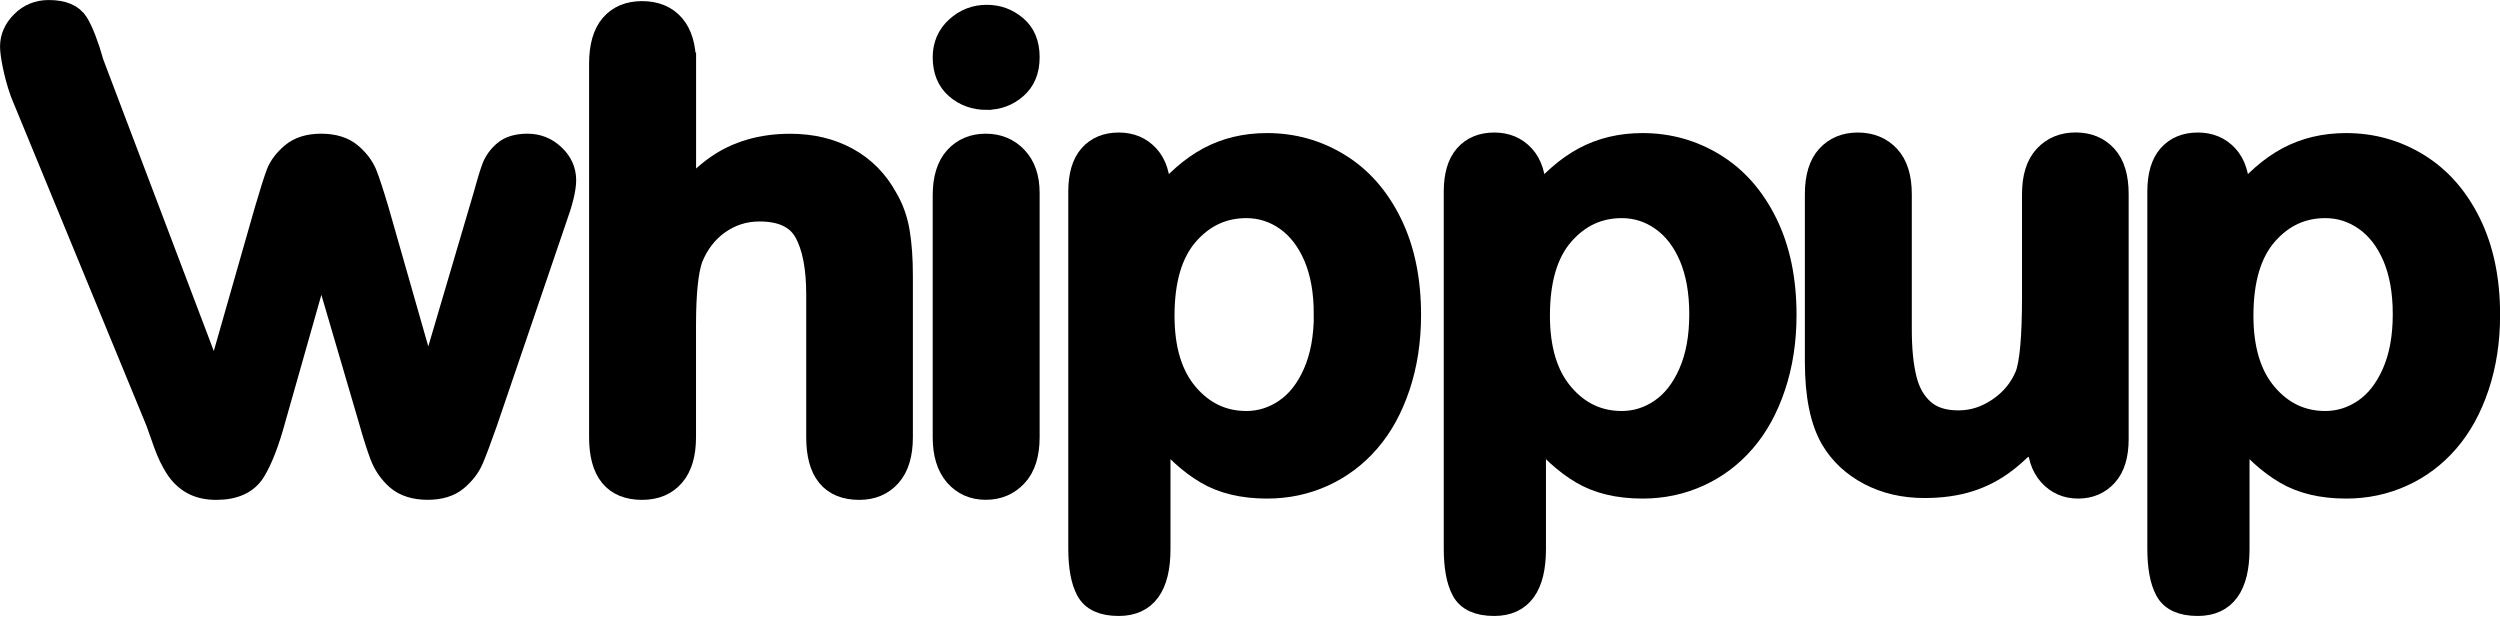
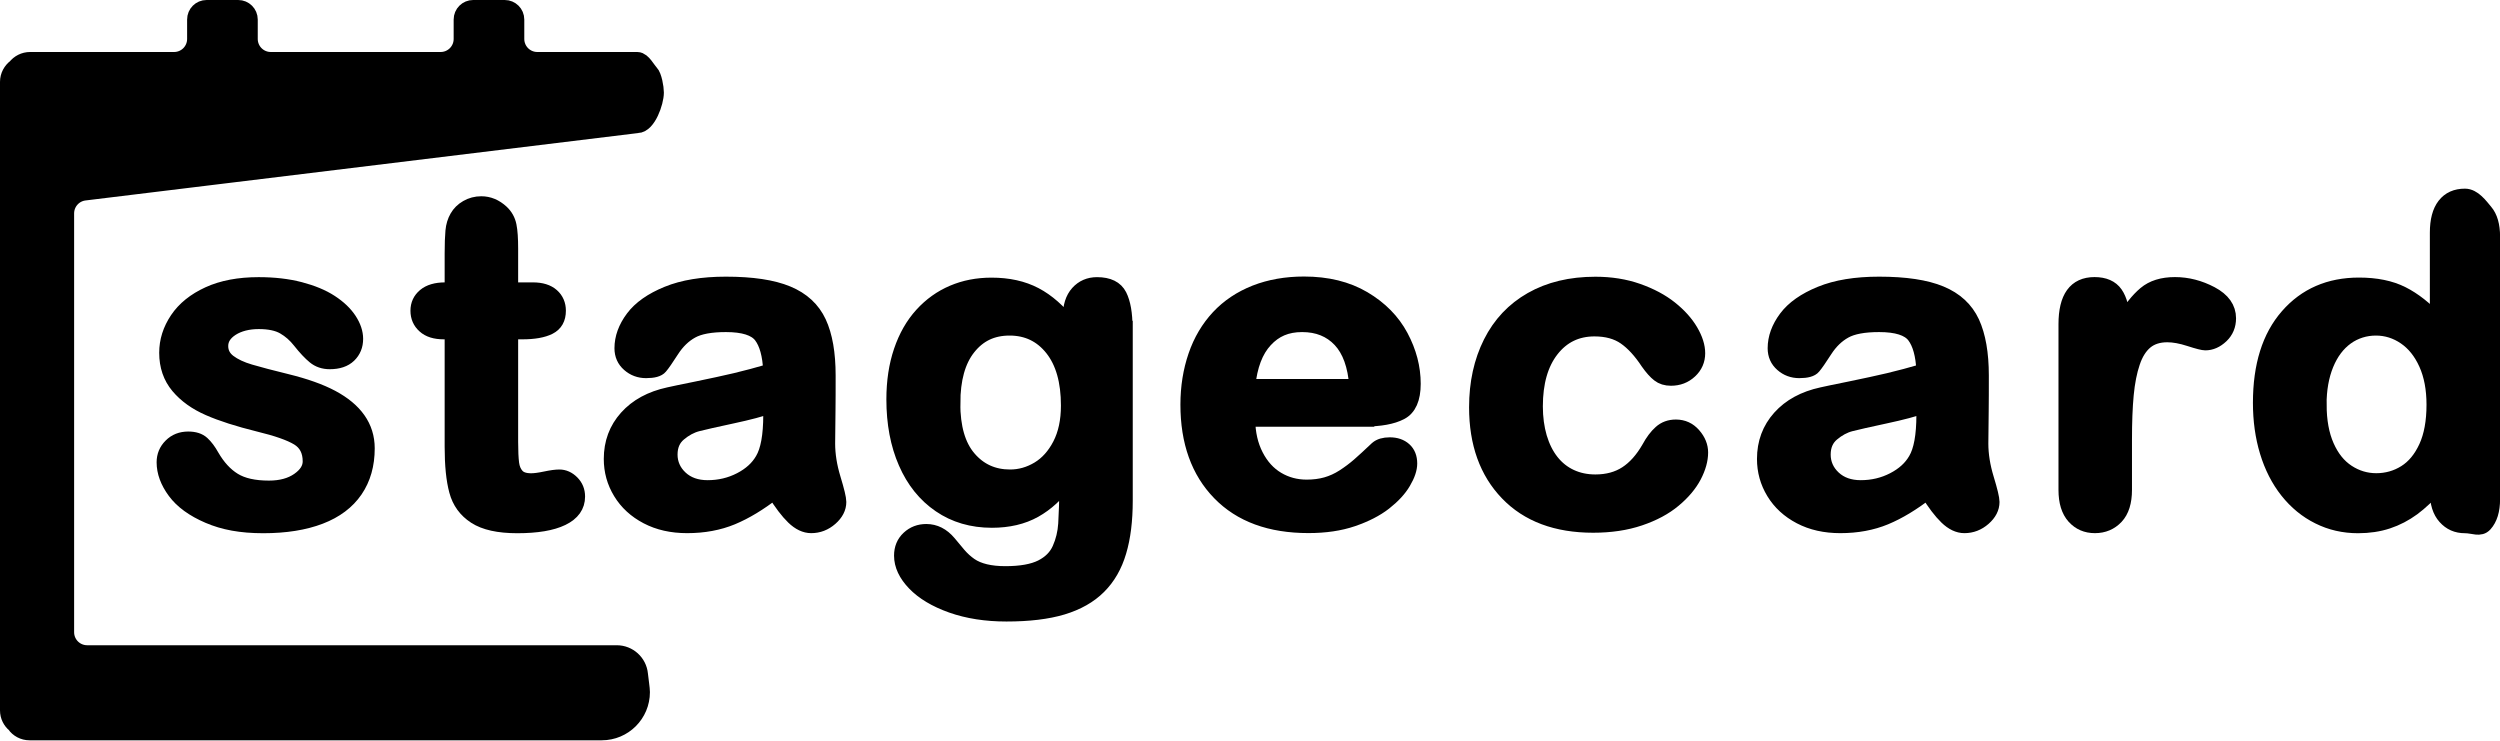
- <svg xmlns="http://www.w3.org/2000/svg" id="Layer_1" viewBox="0 0 365.67 90.11">
+ <svg xmlns="http://www.w3.org/2000/svg" id="Layer_1" viewBox="0 0 358.2 106.07">
  <defs>
-     <style>.cls-1{stroke:#000;stroke-miterlimit:10;stroke-width:3.27px;}</style>
+     <style>.cls-1{stroke-width:2px;}.cls-1,.cls-2{stroke:#000;stroke-miterlimit:10;}.cls-2{stroke-width:2.62px;}</style>
  </defs>
-   <path class="cls-1" d="M13.6,9.34l17.89,47.19,7.34-25.69c.79-2.69,1.37-4.52,1.74-5.5.38-.98,1.09-1.92,2.13-2.81,1.04-.89,2.47-1.34,4.28-1.34s3.28.45,4.33,1.34c1.04.89,1.77,1.86,2.2,2.9.42,1.04,1.01,2.85,1.77,5.41l7.34,25.69,8.15-27.63c.54-1.99.98-3.43,1.31-4.33.33-.89.89-1.68,1.68-2.36.79-.68,1.92-1.02,3.4-1.02s2.76.51,3.85,1.54c1.09,1.03,1.63,2.24,1.63,3.62,0,1.27-.47,3.19-1.4,5.75l-10.1,29.63c-.88,2.51-1.56,4.32-2.04,5.44-.48,1.12-1.25,2.11-2.29,2.99-1.04.88-2.47,1.31-4.28,1.31s-3.35-.47-4.42-1.4c-1.07-.94-1.86-2.08-2.38-3.44-.51-1.36-1.07-3.13-1.68-5.3l-7.07-24.1-6.84,24.1c-.91,3.35-1.89,5.88-2.94,7.59-1.06,1.71-2.91,2.56-5.57,2.56-1.36,0-2.51-.26-3.47-.79-.95-.53-1.74-1.28-2.38-2.27s-1.19-2.14-1.68-3.49c-.48-1.34-.86-2.41-1.13-3.19L3.13,13.56c-1-2.78-1.49-5.7-1.49-6.75,0-1.33.53-2.52,1.59-3.58s2.36-1.59,3.9-1.59c2.05,0,3.44.58,4.17,1.74.72,1.16,1.49,3.15,2.31,5.96Z" />
-   <path class="cls-1" d="M100.18,9.32v19.35c1.57-1.81,3.1-3.25,4.6-4.3,1.49-1.06,3.15-1.85,4.96-2.38,1.81-.53,3.76-.79,5.84-.79,3.14,0,5.93.66,8.36,1.99,2.43,1.33,4.34,3.26,5.73,5.8.88,1.48,1.46,3.13,1.77,4.96.3,1.83.45,3.93.45,6.32v23.69c0,2.48-.57,4.35-1.7,5.62-1.13,1.27-2.63,1.9-4.51,1.9-4.08,0-6.12-2.51-6.12-7.52v-20.88c0-3.96-.59-7-1.77-9.13-1.18-2.13-3.41-3.19-6.7-3.19-2.2,0-4.19.63-5.96,1.88-1.77,1.25-3.09,2.97-3.96,5.14-.66,1.84-1,5.12-1,9.83v16.35c0,2.45-.55,4.31-1.65,5.59-1.1,1.28-2.64,1.93-4.6,1.93-4.08,0-6.12-2.51-6.12-7.52V9.32c0-2.51.54-4.39,1.61-5.64,1.07-1.25,2.57-1.88,4.51-1.88s3.5.63,4.6,1.9c1.1,1.27,1.65,3.14,1.65,5.62Z" />
-   <path class="cls-1" d="M144.31,14.44c-1.72,0-3.19-.53-4.42-1.59-1.22-1.06-1.83-2.55-1.83-4.48,0-1.75.63-3.19,1.88-4.33,1.25-1.13,2.71-1.7,4.37-1.7s3.02.51,4.26,1.54c1.24,1.03,1.86,2.52,1.86,4.48s-.6,3.39-1.81,4.46c-1.21,1.07-2.64,1.61-4.3,1.61ZM150.43,28.21v35.74c0,2.48-.59,4.35-1.77,5.62s-2.67,1.9-4.48,1.9-3.28-.65-4.42-1.95c-1.13-1.3-1.7-3.16-1.7-5.57V28.58c0-2.45.57-4.29,1.7-5.53,1.13-1.24,2.61-1.86,4.42-1.86s3.31.62,4.48,1.86c1.18,1.24,1.77,2.96,1.77,5.16Z" />
-   <path class="cls-1" d="M169.56,27.95v1.49c2.33-2.87,4.74-4.98,7.25-6.32,2.51-1.34,5.35-2.02,8.52-2.02,3.81,0,7.31.98,10.51,2.94,3.2,1.96,5.73,4.83,7.59,8.61,1.86,3.78,2.79,8.24,2.79,13.41,0,3.81-.54,7.3-1.61,10.49s-2.54,5.86-4.42,8.02c-1.87,2.16-4.09,3.82-6.64,4.98-2.55,1.16-5.29,1.74-8.22,1.74-3.53,0-6.5-.71-8.9-2.13-2.4-1.42-4.69-3.5-6.86-6.25v17.4c0,5.44-1.98,8.15-5.93,8.15-2.33,0-3.87-.7-4.62-2.11-.76-1.4-1.13-3.45-1.13-6.14V28.04c0-2.36.51-4.11,1.54-5.28,1.03-1.16,2.43-1.74,4.21-1.74s3.18.6,4.28,1.79c1.1,1.19,1.65,2.91,1.65,5.14ZM193.8,45.94c0-3.26-.5-6.06-1.49-8.4-1-2.34-2.38-4.14-4.14-5.39-1.77-1.25-3.72-1.88-5.87-1.88-3.41,0-6.29,1.34-8.63,4.03-2.34,2.69-3.51,6.65-3.51,11.87,0,4.92,1.16,8.75,3.49,11.48,2.33,2.73,5.21,4.1,8.65,4.1,2.05,0,3.96-.6,5.71-1.79,1.75-1.19,3.16-2.98,4.21-5.37,1.06-2.39,1.59-5.27,1.59-8.65Z" />
-   <path class="cls-1" d="M224.48,27.95v1.49c2.33-2.87,4.74-4.98,7.25-6.32,2.51-1.34,5.35-2.02,8.52-2.02,3.81,0,7.31.98,10.51,2.94,3.2,1.96,5.73,4.83,7.59,8.61,1.86,3.78,2.79,8.24,2.79,13.41,0,3.81-.54,7.3-1.61,10.49s-2.54,5.86-4.42,8.02c-1.87,2.16-4.08,3.82-6.64,4.98-2.55,1.16-5.29,1.74-8.22,1.74-3.53,0-6.5-.71-8.9-2.13-2.4-1.42-4.69-3.5-6.86-6.25v17.4c0,5.44-1.98,8.15-5.93,8.15-2.33,0-3.87-.7-4.62-2.11-.76-1.4-1.13-3.45-1.13-6.14V28.04c0-2.36.51-4.11,1.54-5.28,1.03-1.16,2.43-1.74,4.21-1.74s3.18.6,4.28,1.79c1.1,1.19,1.65,2.91,1.65,5.14ZM248.72,45.94c0-3.26-.5-6.06-1.49-8.4-1-2.34-2.38-4.14-4.15-5.39-1.77-1.25-3.72-1.88-5.87-1.88-3.41,0-6.29,1.34-8.63,4.03-2.34,2.69-3.51,6.65-3.51,11.87,0,4.92,1.16,8.75,3.49,11.48,2.32,2.73,5.21,4.1,8.65,4.1,2.05,0,3.96-.6,5.71-1.79,1.75-1.19,3.16-2.98,4.21-5.37,1.06-2.39,1.59-5.27,1.59-8.65Z" />
-   <path class="cls-1" d="M298.11,64.33v-1.59c-1.48,1.87-3.03,3.44-4.67,4.71s-3.41,2.21-5.35,2.83c-1.93.62-4.14.93-6.61.93-2.99,0-5.67-.62-8.04-1.86-2.37-1.24-4.21-2.95-5.5-5.12-1.54-2.63-2.31-6.4-2.31-11.32v-24.51c0-2.48.56-4.33,1.68-5.55,1.12-1.22,2.6-1.83,4.44-1.83s3.38.62,4.53,1.86c1.15,1.24,1.72,3.08,1.72,5.53v19.8c0,2.87.24,5.28.72,7.22.48,1.95,1.35,3.47,2.61,4.58,1.25,1.1,2.95,1.65,5.1,1.65s4.05-.62,5.89-1.86c1.84-1.24,3.19-2.85,4.03-4.85.69-1.75,1.04-5.59,1.04-11.51v-15.04c0-2.45.57-4.29,1.72-5.53,1.15-1.24,2.64-1.86,4.49-1.86s3.32.61,4.44,1.83c1.12,1.22,1.68,3.07,1.68,5.55v35.83c0,2.36-.54,4.12-1.61,5.3s-2.45,1.77-4.14,1.77-3.09-.61-4.19-1.83c-1.1-1.22-1.65-2.94-1.65-5.14Z" />
-   <path class="cls-1" d="M327.39,27.95v1.49c2.33-2.87,4.74-4.98,7.25-6.32,2.51-1.34,5.35-2.02,8.52-2.02,3.81,0,7.31.98,10.51,2.94,3.2,1.96,5.73,4.83,7.59,8.61,1.86,3.78,2.79,8.24,2.79,13.41,0,3.81-.54,7.3-1.61,10.49s-2.54,5.86-4.42,8.02c-1.87,2.16-4.08,3.82-6.64,4.98-2.55,1.16-5.29,1.74-8.22,1.74-3.53,0-6.5-.71-8.9-2.13-2.4-1.42-4.69-3.5-6.86-6.25v17.4c0,5.44-1.98,8.15-5.93,8.15-2.33,0-3.87-.7-4.62-2.11-.76-1.4-1.13-3.45-1.13-6.14V28.04c0-2.36.51-4.11,1.54-5.28,1.03-1.16,2.43-1.74,4.21-1.74s3.18.6,4.28,1.79c1.1,1.19,1.65,2.91,1.65,5.14ZM351.62,45.94c0-3.26-.5-6.06-1.49-8.4-1-2.34-2.38-4.14-4.15-5.39-1.77-1.25-3.72-1.88-5.87-1.88-3.41,0-6.29,1.34-8.63,4.03-2.34,2.69-3.51,6.65-3.51,11.87,0,4.92,1.16,8.75,3.49,11.48,2.32,2.73,5.21,4.1,8.65,4.1,2.05,0,3.96-.6,5.71-1.79,1.75-1.19,3.16-2.98,4.21-5.37,1.06-2.39,1.59-5.27,1.59-8.65Z" />
+   <path class="cls-1" d="M52.69,64.24c0,2.35-.57,4.37-1.72,6.05-1.15,1.68-2.84,2.95-5.08,3.81-2.24.86-4.96,1.3-8.17,1.3s-5.69-.47-7.88-1.41-3.8-2.11-4.84-3.52c-1.04-1.41-1.56-2.82-1.56-4.23,0-.94.33-1.74,1-2.41.67-.67,1.51-1,2.53-1,.9,0,1.58.22,2.06.66.48.44.94,1.05,1.38,1.84.88,1.52,1.92,2.66,3.14,3.41s2.88,1.12,4.98,1.12c1.71,0,3.11-.38,4.2-1.14,1.09-.76,1.64-1.63,1.64-2.61,0-1.5-.57-2.59-1.7-3.28-1.14-.69-3.01-1.34-5.61-1.97-2.94-.73-5.33-1.49-7.17-2.3-1.84-.8-3.32-1.86-4.42-3.17-1.1-1.31-1.66-2.93-1.66-4.84,0-1.71.51-3.32,1.53-4.84,1.02-1.52,2.53-2.73,4.52-3.64,1.99-.91,4.39-1.36,7.2-1.36,2.21,0,4.19.23,5.95.69,1.76.46,3.23,1.07,4.41,1.84,1.18.77,2.07,1.62,2.69,2.56.61.94.92,1.85.92,2.75,0,.98-.33,1.78-.98,2.41s-1.59.94-2.8.94c-.88,0-1.62-.25-2.23-.75-.61-.5-1.32-1.25-2.11-2.25-.65-.83-1.41-1.5-2.28-2s-2.06-.75-3.56-.75-2.82.33-3.84.98c-1.02.66-1.53,1.47-1.53,2.45,0,.9.38,1.63,1.12,2.2.75.57,1.76,1.05,3.03,1.42,1.27.38,3.02.83,5.25,1.38,2.65.65,4.81,1.42,6.48,2.31,1.68.9,2.95,1.95,3.81,3.17.86,1.22,1.3,2.61,1.3,4.17Z" />
+   <path class="cls-1" d="M63.77,41.46h.94v-5.12c0-1.38.04-2.45.11-3.23.07-.78.28-1.45.61-2.02.33-.58.81-1.06,1.44-1.42.62-.36,1.32-.55,2.09-.55,1.08,0,2.06.41,2.94,1.22.58.54.95,1.2,1.11,1.98s.23,1.89.23,3.33v5.81h3.12c1.21,0,2.13.29,2.77.86.64.57.95,1.31.95,2.2,0,1.15-.45,1.95-1.36,2.41-.91.46-2.2.69-3.89.69h-1.59v15.69c0,1.33.05,2.36.14,3.08s.34,1.3.75,1.75c.41.45,1.07.67,1.98.67.5,0,1.18-.09,2.03-.27.85-.18,1.52-.27,2-.27.69,0,1.31.28,1.86.83.55.55.83,1.23.83,2.05,0,1.38-.75,2.43-2.25,3.16s-3.66,1.09-6.47,1.09c-2.67,0-4.69-.45-6.06-1.34s-2.28-2.13-2.7-3.72c-.43-1.58-.64-3.7-.64-6.34v-16.38h-1.12c-1.23,0-2.17-.29-2.81-.88-.65-.58-.97-1.32-.97-2.22s.34-1.63,1.02-2.2c.68-.57,1.66-.86,2.95-.86Z" />
+   <path class="cls-1" d="M110.91,70.58c-2.06,1.6-4.06,2.81-5.98,3.61-1.93.8-4.09,1.2-6.48,1.2-2.19,0-4.11-.43-5.77-1.3s-2.93-2.04-3.83-3.52c-.9-1.48-1.34-3.08-1.34-4.81,0-2.33.74-4.32,2.22-5.97,1.48-1.65,3.51-2.75,6.09-3.31.54-.12,1.89-.41,4.03-.84,2.15-.44,3.98-.84,5.52-1.2,1.53-.36,3.19-.81,4.98-1.33-.1-2.25-.56-3.9-1.36-4.95-.8-1.05-2.46-1.58-4.98-1.58-2.17,0-3.8.3-4.89.91-1.09.6-2.03,1.51-2.81,2.72-.78,1.21-1.33,2.01-1.66,2.39-.32.39-1.02.58-2.08.58-.96,0-1.79-.31-2.48-.92-.7-.61-1.05-1.4-1.05-2.36,0-1.5.53-2.96,1.59-4.38,1.06-1.42,2.72-2.58,4.97-3.5,2.25-.92,5.05-1.38,8.41-1.38,3.75,0,6.7.44,8.84,1.33,2.15.89,3.66,2.29,4.55,4.2.89,1.92,1.33,4.46,1.33,7.62,0,2,0,3.7-.02,5.09-.01,1.4-.03,2.95-.05,4.66,0,1.6.27,3.28.8,5.02.53,1.74.8,2.86.8,3.36,0,.88-.41,1.67-1.23,2.39-.82.72-1.76,1.08-2.8,1.08-.88,0-1.74-.41-2.59-1.23-.85-.82-1.76-2.02-2.72-3.58ZM110.35,58.24c-1.25.46-3.07.94-5.45,1.45-2.39.51-4.04.89-4.95,1.12-.92.24-1.79.71-2.62,1.41-.83.7-1.25,1.67-1.25,2.92s.49,2.39,1.47,3.3c.98.91,2.26,1.36,3.84,1.36,1.69,0,3.24-.37,4.67-1.11,1.43-.74,2.47-1.69,3.14-2.86.77-1.29,1.16-3.42,1.16-6.38v-1.22Z" />
+   <path class="cls-1" d="M161.3,46.96v24.78c0,2.83-.3,5.27-.91,7.31-.6,2.04-1.57,3.73-2.91,5.06-1.33,1.33-3.08,2.32-5.23,2.97-2.16.65-4.84.97-8.05.97-2.94,0-5.56-.41-7.88-1.23-2.31-.82-4.09-1.89-5.34-3.19-1.25-1.3-1.88-2.64-1.88-4.02,0-1.04.35-1.89,1.06-2.55.71-.66,1.56-.98,2.56-.98,1.25,0,2.34.55,3.28,1.66.46.56.93,1.13,1.42,1.7.49.57,1.03,1.06,1.62,1.47s1.31.71,2.14.91c.83.2,1.79.3,2.88.3,2.21,0,3.92-.31,5.14-.92,1.22-.62,2.07-1.47,2.56-2.58.49-1.1.78-2.29.86-3.55.08-1.26.15-3.29.19-6.08-1.31,1.83-2.83,3.23-4.55,4.19-1.72.96-3.77,1.44-6.14,1.44-2.85,0-5.35-.73-7.48-2.19-2.14-1.46-3.78-3.5-4.92-6.12-1.15-2.62-1.72-5.66-1.72-9.09,0-2.56.35-4.88,1.05-6.94.7-2.06,1.69-3.8,2.98-5.22,1.29-1.42,2.78-2.48,4.47-3.2s3.54-1.08,5.56-1.08c2.42,0,4.51.46,6.28,1.39,1.77.93,3.42,2.38,4.94,4.36v-1.16c0-1.48.36-2.62,1.09-3.44.73-.81,1.67-1.22,2.81-1.22,1.65,0,2.74.54,3.28,1.61.54,1.07.81,2.62.81,4.64ZM136.59,57.77c0,3.46.75,6.07,2.27,7.84,1.51,1.77,3.46,2.66,5.86,2.66,1.42,0,2.75-.38,4.02-1.14,1.26-.76,2.29-1.91,3.08-3.44.79-1.53,1.19-3.39,1.19-5.58,0-3.48-.77-6.19-2.3-8.12s-3.55-2.91-6.05-2.91-4.39.93-5.86,2.78c-1.47,1.85-2.2,4.49-2.2,7.91Z" />
+   <path class="cls-1" d="M195.54,60.14h-16.69c.02,1.94.41,3.65,1.17,5.12.76,1.48,1.77,2.59,3.03,3.34,1.26.75,2.65,1.12,4.17,1.12,1.02,0,1.95-.12,2.8-.36.84-.24,1.66-.61,2.45-1.12.79-.51,1.52-1.06,2.19-1.64.67-.58,1.53-1.38,2.59-2.38.44-.38,1.06-.56,1.88-.56.88,0,1.58.24,2.12.72.54.48.81,1.16.81,2.03,0,.77-.3,1.67-.91,2.7-.6,1.03-1.52,2.02-2.73,2.97-1.22.95-2.75,1.73-4.59,2.36s-3.96.94-6.36.94c-5.48,0-9.74-1.56-12.78-4.69-3.04-3.12-4.56-7.36-4.56-12.72,0-2.52.38-4.86,1.12-7.02s1.84-4,3.28-5.55c1.44-1.54,3.21-2.72,5.31-3.55,2.1-.82,4.44-1.23,7-1.23,3.33,0,6.19.7,8.58,2.11,2.38,1.41,4.17,3.22,5.36,5.45,1.19,2.23,1.78,4.5,1.78,6.81,0,2.15-.62,3.54-1.84,4.17-1.23.64-2.96.95-5.19.95ZM178.85,55.3h15.47c-.21-2.92-1-5.1-2.36-6.55-1.37-1.45-3.16-2.17-5.39-2.17s-3.87.73-5.23,2.2c-1.37,1.47-2.19,3.64-2.48,6.52Z" />
+   <path class="cls-1" d="M243.74,64.83c0,1.06-.32,2.2-.95,3.41-.64,1.21-1.6,2.36-2.91,3.45-1.3,1.09-2.94,1.97-4.92,2.64-1.98.67-4.21,1-6.69,1-5.27,0-9.39-1.54-12.34-4.61-2.96-3.07-4.44-7.19-4.44-12.36,0-3.5.68-6.59,2.03-9.28,1.35-2.69,3.31-4.77,5.88-6.23s5.62-2.2,9.19-2.2c2.21,0,4.23.32,6.08.97,1.84.65,3.41,1.48,4.69,2.5,1.28,1.02,2.26,2.11,2.94,3.27.68,1.16,1.02,2.23,1.02,3.23s-.38,1.89-1.14,2.59c-.76.71-1.68,1.06-2.77,1.06-.71,0-1.3-.18-1.77-.55-.47-.36-1-.95-1.58-1.77-1.04-1.58-2.13-2.77-3.27-3.56-1.14-.79-2.58-1.19-4.33-1.19-2.52,0-4.55.98-6.09,2.95-1.54,1.97-2.31,4.66-2.31,8.08,0,1.6.2,3.08.59,4.42.4,1.34.97,2.49,1.72,3.44.75.95,1.66,1.67,2.72,2.16,1.06.49,2.23.73,3.5.73,1.71,0,3.17-.4,4.39-1.19,1.22-.79,2.3-2,3.23-3.62.52-.96,1.08-1.71,1.69-2.25.6-.54,1.34-.81,2.22-.81,1.04,0,1.91.4,2.59,1.19.69.79,1.03,1.64,1.03,2.53Z" />
+   <path class="cls-1" d="M276.14,70.58c-2.06,1.6-4.06,2.81-5.98,3.61-1.93.8-4.09,1.2-6.48,1.2-2.19,0-4.11-.43-5.77-1.3s-2.93-2.04-3.83-3.52c-.9-1.48-1.34-3.08-1.34-4.81,0-2.33.74-4.32,2.22-5.97,1.48-1.65,3.51-2.75,6.09-3.31.54-.12,1.88-.41,4.03-.84,2.15-.44,3.98-.84,5.52-1.2,1.53-.36,3.19-.81,4.98-1.33-.1-2.25-.56-3.9-1.36-4.95-.8-1.05-2.46-1.58-4.98-1.58-2.17,0-3.8.3-4.89.91-1.09.6-2.03,1.51-2.81,2.72-.78,1.21-1.33,2.01-1.66,2.39-.32.39-1.02.58-2.08.58-.96,0-1.79-.31-2.48-.92-.7-.61-1.05-1.4-1.05-2.36,0-1.5.53-2.96,1.59-4.38,1.06-1.42,2.72-2.58,4.97-3.5,2.25-.92,5.05-1.38,8.41-1.38,3.75,0,6.7.44,8.84,1.33,2.15.89,3.66,2.29,4.55,4.2.88,1.92,1.33,4.46,1.33,7.62,0,2,0,3.7-.02,5.09-.01,1.4-.03,2.95-.05,4.66,0,1.6.27,3.28.8,5.02.53,1.74.8,2.86.8,3.36,0,.88-.41,1.67-1.23,2.39-.82.72-1.76,1.08-2.8,1.08-.88,0-1.74-.41-2.59-1.23-.85-.82-1.76-2.02-2.72-3.58ZM275.57,58.24c-1.25.46-3.07.94-5.45,1.45-2.39.51-4.04.89-4.95,1.12-.92.24-1.79.71-2.62,1.41-.83.7-1.25,1.67-1.25,2.92s.49,2.39,1.47,3.3c.98.91,2.26,1.36,3.84,1.36,1.69,0,3.24-.37,4.67-1.11,1.43-.74,2.47-1.69,3.14-2.86.77-1.29,1.16-3.42,1.16-6.38v-1.22Z" />
+   <path class="cls-1" d="M304.47,63.08v7.12c0,1.73-.41,3.03-1.22,3.89s-1.84,1.3-3.09,1.3-2.24-.44-3.03-1.31c-.79-.88-1.19-2.17-1.19-3.88v-23.75c0-3.83,1.38-5.75,4.16-5.75,1.42,0,2.44.45,3.06,1.34.62.9.97,2.22,1.03,3.97,1.02-1.75,2.07-3.07,3.14-3.97,1.07-.9,2.5-1.34,4.3-1.34s3.53.45,5.22,1.34c1.69.9,2.53,2.08,2.53,3.56,0,1.04-.36,1.9-1.08,2.58-.72.68-1.5,1.02-2.33,1.02-.31,0-1.07-.19-2.27-.58-1.2-.39-2.26-.58-3.17-.58-1.25,0-2.27.33-3.06.98-.79.66-1.41,1.63-1.84,2.92-.44,1.29-.74,2.83-.91,4.61-.17,1.78-.25,3.95-.25,6.52Z" />
+   <path class="cls-1" d="M349.14,70.52v-.84c-1.15,1.31-2.28,2.38-3.39,3.2-1.12.82-2.32,1.45-3.62,1.88-1.3.43-2.72.64-4.27.64-2.04,0-3.93-.43-5.67-1.3-1.74-.86-3.25-2.1-4.52-3.7-1.27-1.6-2.23-3.49-2.89-5.66-.66-2.17-.98-4.51-.98-7.03,0-5.33,1.3-9.49,3.91-12.47,2.6-2.98,6.03-4.47,10.28-4.47,2.46,0,4.53.42,6.22,1.27s3.33,2.14,4.94,3.89v-12.59c0-1.75.35-3.07,1.05-3.97.7-.9,1.69-1.34,2.98-1.34s2.29,1.41,2.98,2.23c.7.82,1.05,2.04,1.05,3.64v37.62c0,1.62-.38,2.84-1.12,3.66s-1.72.22-2.91.22-2.13-.42-2.89-1.27c-.76-.84-1.14-2.05-1.14-3.61ZM332.36,57.99c0,2.31.36,4.28,1.08,5.91s1.7,2.85,2.95,3.67c1.25.82,2.61,1.23,4.09,1.23s2.87-.39,4.11-1.17c1.24-.78,2.23-1.98,2.97-3.59.74-1.61,1.11-3.63,1.11-6.05,0-2.27-.37-4.22-1.11-5.86-.74-1.64-1.74-2.89-3-3.75-1.26-.86-2.64-1.3-4.14-1.3s-2.96.44-4.19,1.33c-1.23.89-2.18,2.16-2.86,3.81-.68,1.66-1.02,3.58-1.02,5.77Z" />
+   <path class="cls-2" d="M93.81,13.26c0,1.38-1.12,4.5-2.5,4.5L12.11,27.42c-1.6.19-2.8,1.55-2.8,3.16v60c0,1.76,1.42,3.18,3.18,3.18h75.88c1.63,0,3,1.24,3.16,2.86.1,1,.28,2,.28,2.55h0c0,3.09-2.5,5.59-5.59,5.59H4.22c-.82,0-1.55-.41-1.99-1.04,0,0,0-.02-.01-.02-.55-.45-.91-1.14-.91-1.91V11.73c0-.82.41-1.55,1.03-2.01.46-.58,1.17-.96,1.97-.96h20.63c1.76,0,3.18-1.42,3.18-3.18v-2.78c0-.83.66-1.49,1.48-1.49h4.53c.82,0,1.49.66,1.49,1.49v2.78c0,1.76,1.42,3.18,3.18,3.18h24.33c1.76,0,3.18-1.42,3.18-3.18v-2.78c0-.83.67-1.49,1.49-1.49h4.52c.82,0,1.49.66,1.49,1.49v2.78c0,1.76,1.42,3.18,3.18,3.18h14.32c.69,0,1.32,1.28,1.77,1.73.45.45.73,2.08.73,2.77Z" />
</svg>
